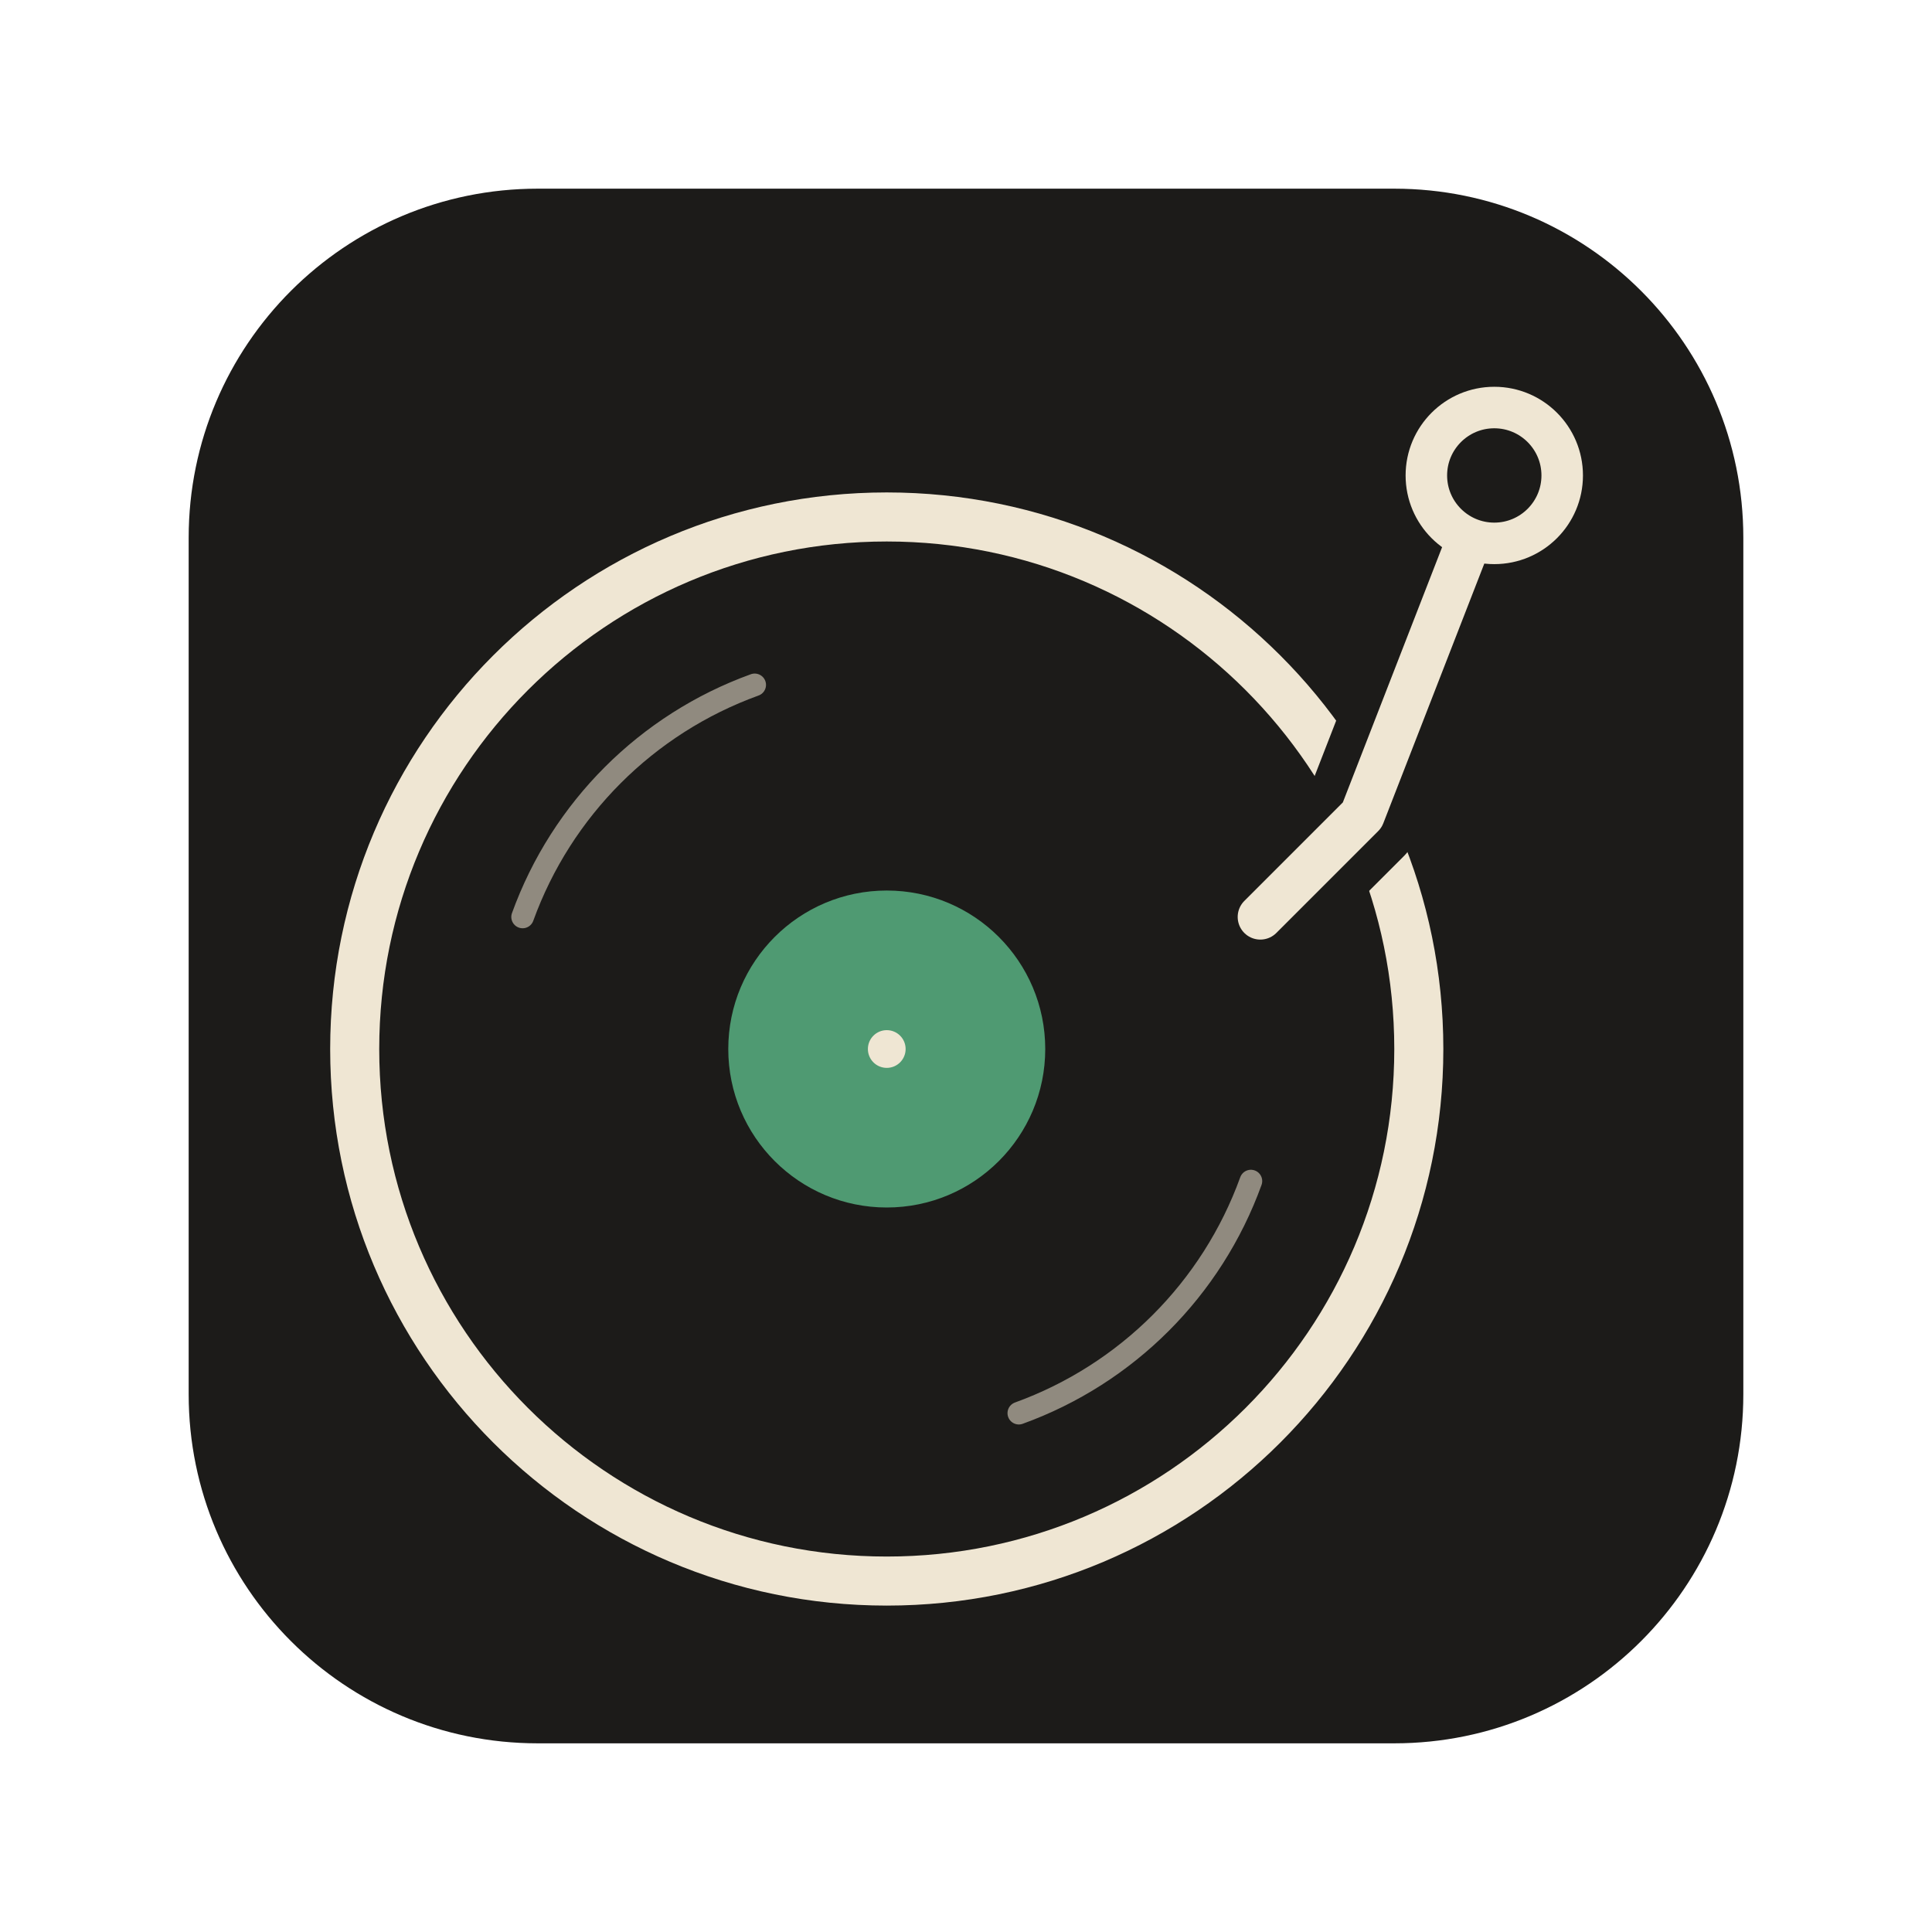
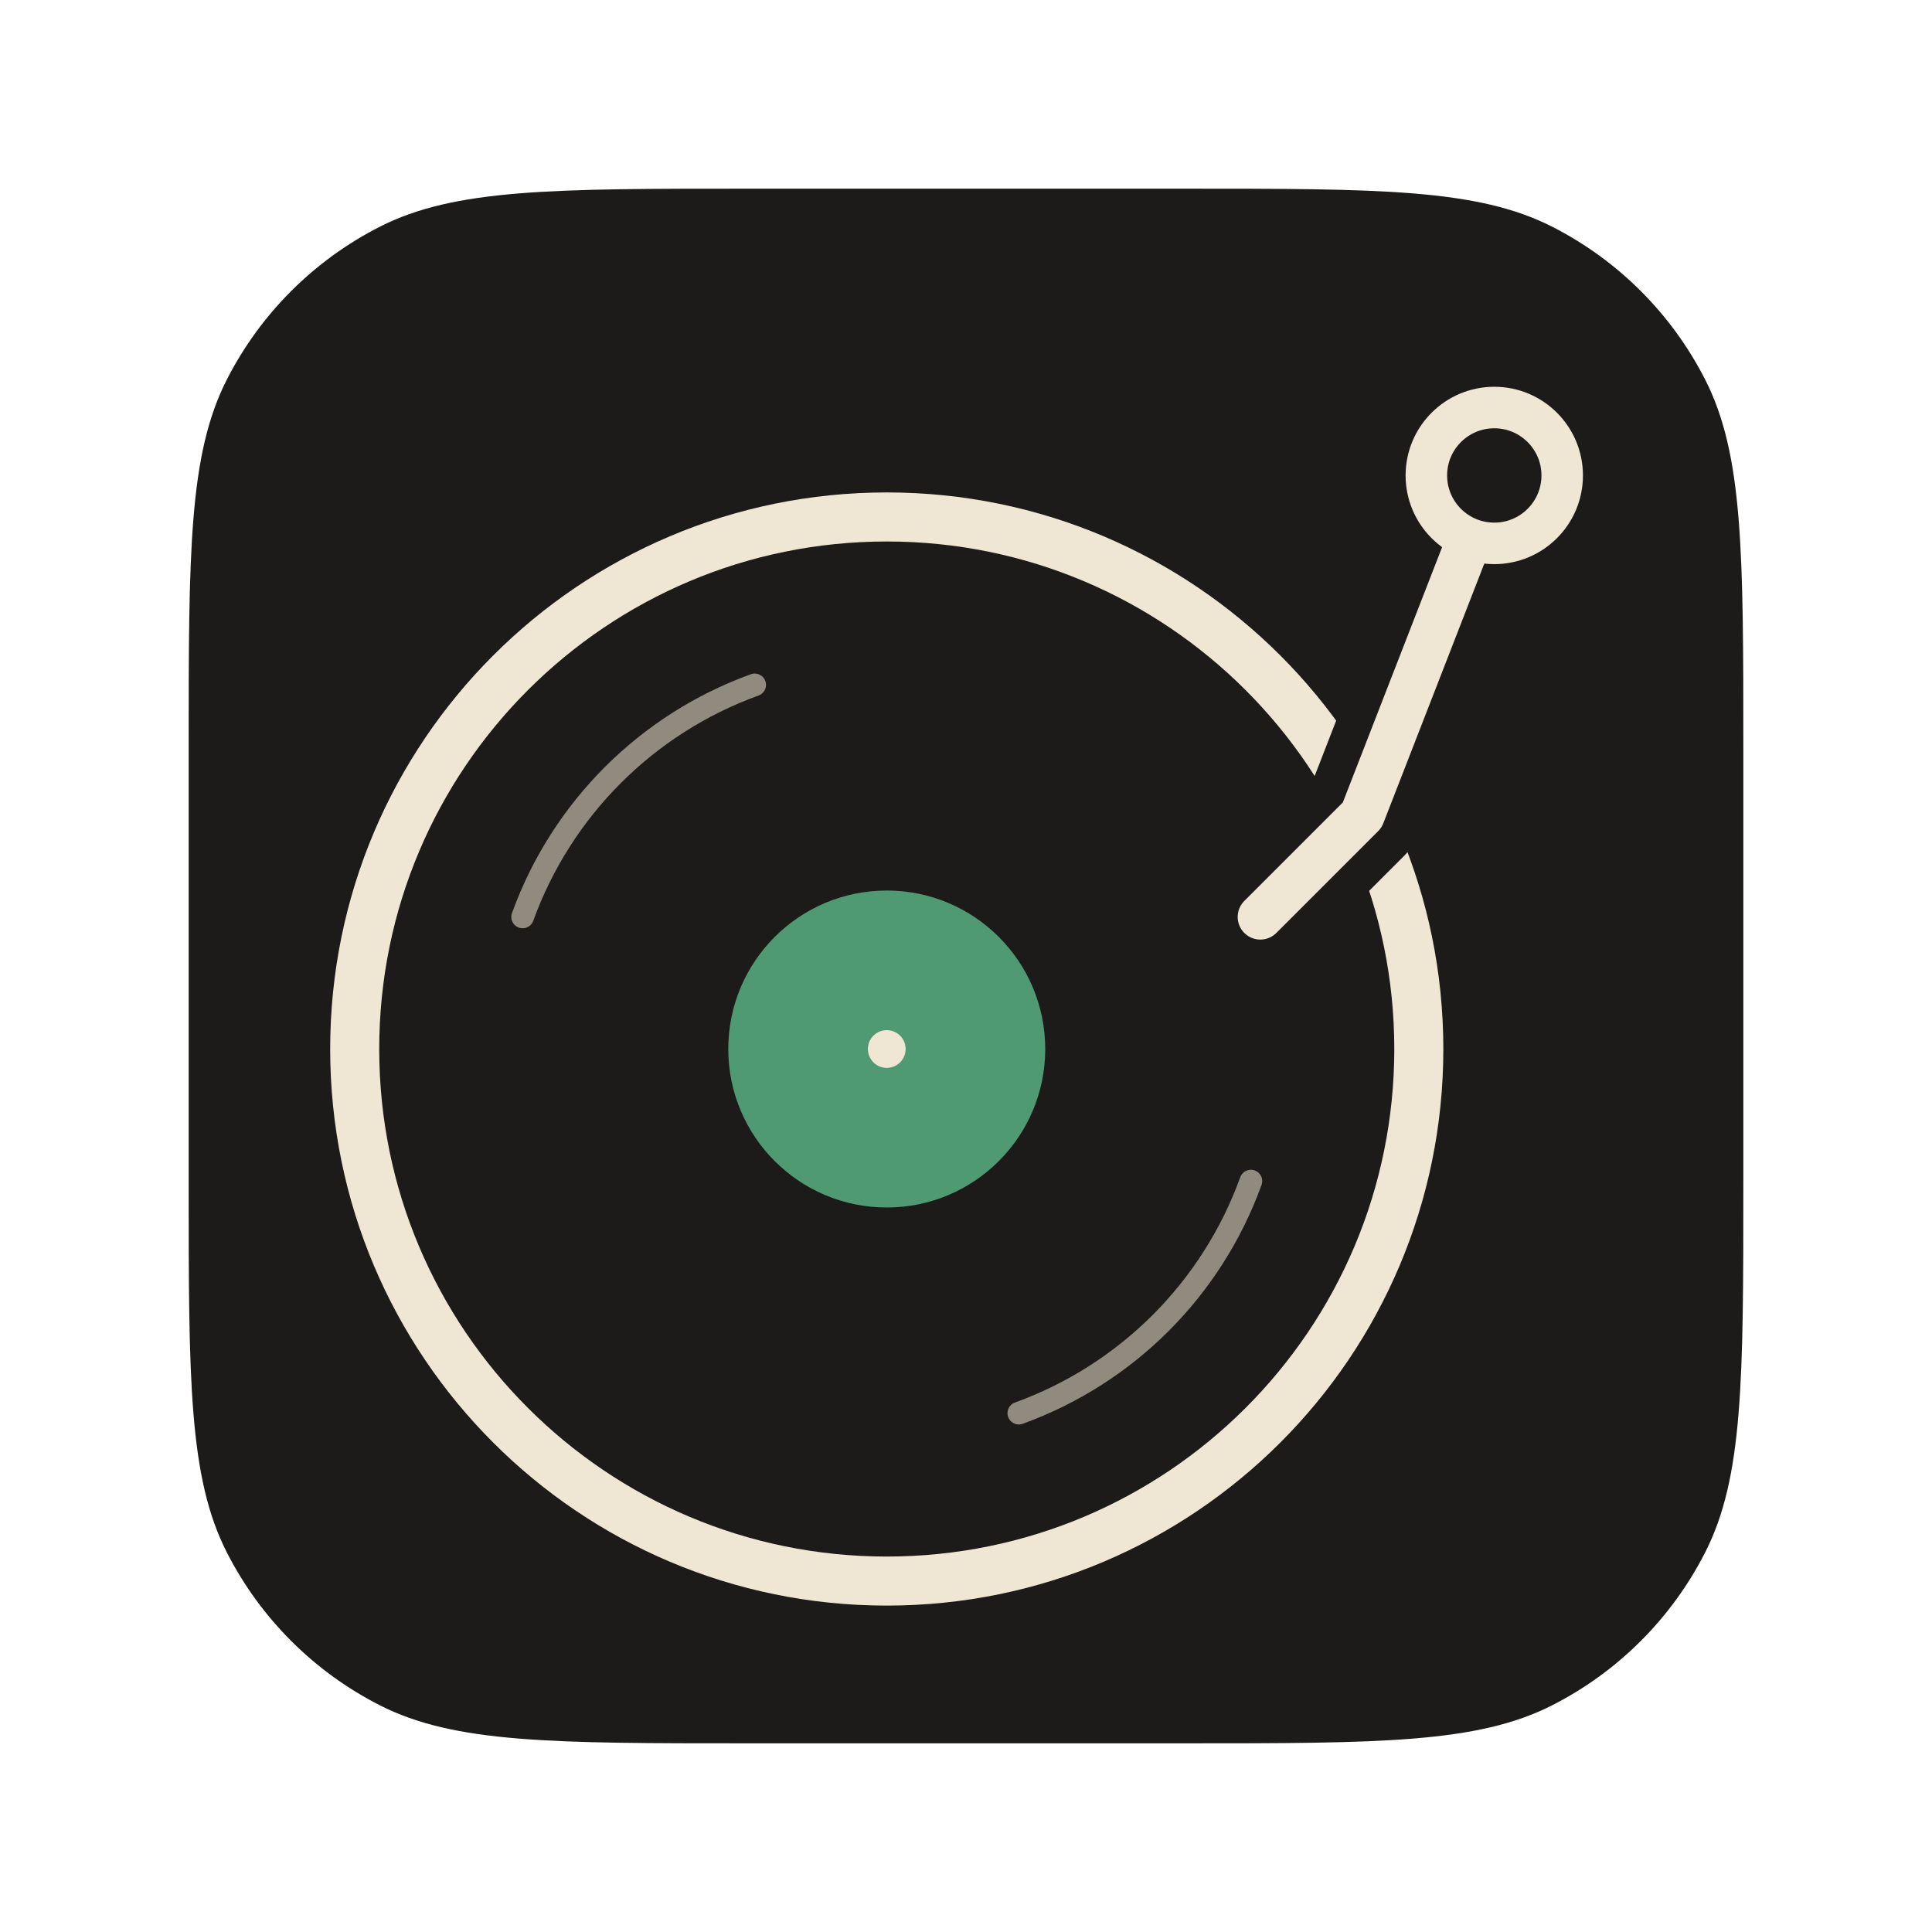
<svg xmlns="http://www.w3.org/2000/svg" viewBox="0 0 1024 1024">
-   <rect x="100" y="100" width="824" height="824" rx="185" fill="#1c1b19" />
+   <path transform="translate(100 100)" d="M 527.36 0 c 103.834 0 155.751 0 195.41 20.207 a 185.4 185.4 0 0 1 81.023 81.023 c 20.207 39.659 20.207 91.576 20.207 195.41 L 824 527.36 c 0 103.834 0 155.751 -20.207 195.41 a 185.4 185.4 0 0 1 -81.023 81.023 c -39.659 20.207 -91.576 20.207 -195.41 20.207 L 296.64 824 c -103.834 0 -155.751 0 -195.41 -20.207 a 185.4 185.4 0 0 1 -81.023 -81.023 c -20.207 -39.659 -20.207 -91.576 -20.207 -195.41 L 0 296.64 c 0 -103.834 0 -155.751 20.207 -195.41 a 185.4 185.4 0 0 1 81.023 -81.023 c 39.659 -20.207 91.576 -20.207 195.41 -20.207 Z" fill="#1c1b19" />
  <circle cx="470" cy="556" r="282" fill="none" stroke="#efe6d3" stroke-width="26" />
  <path d="M277 486 A205 205 0 0 1 400 363" fill="none" stroke="#efe6d3" stroke-width="12" stroke-linecap="round" opacity="0.55" />
  <path d="M663 626 A205 205 0 0 1 540 749" fill="none" stroke="#efe6d3" stroke-width="12" stroke-linecap="round" opacity="0.55" />
  <circle cx="470" cy="556" r="84" fill="#4f9a72" />
  <circle cx="470" cy="556" r="10" fill="#efe6d3" />
  <path d="M792 252 L722 432 L668 486" fill="none" stroke="#1c1b19" stroke-width="62" stroke-linecap="round" stroke-linejoin="round" />
  <path d="M792 252 L722 432 L668 486" fill="none" stroke="#efe6d3" stroke-width="24" stroke-linecap="round" stroke-linejoin="round" />
  <circle cx="792" cy="252" r="36" fill="#1c1b19" stroke="#efe6d3" stroke-width="22" />
</svg>
